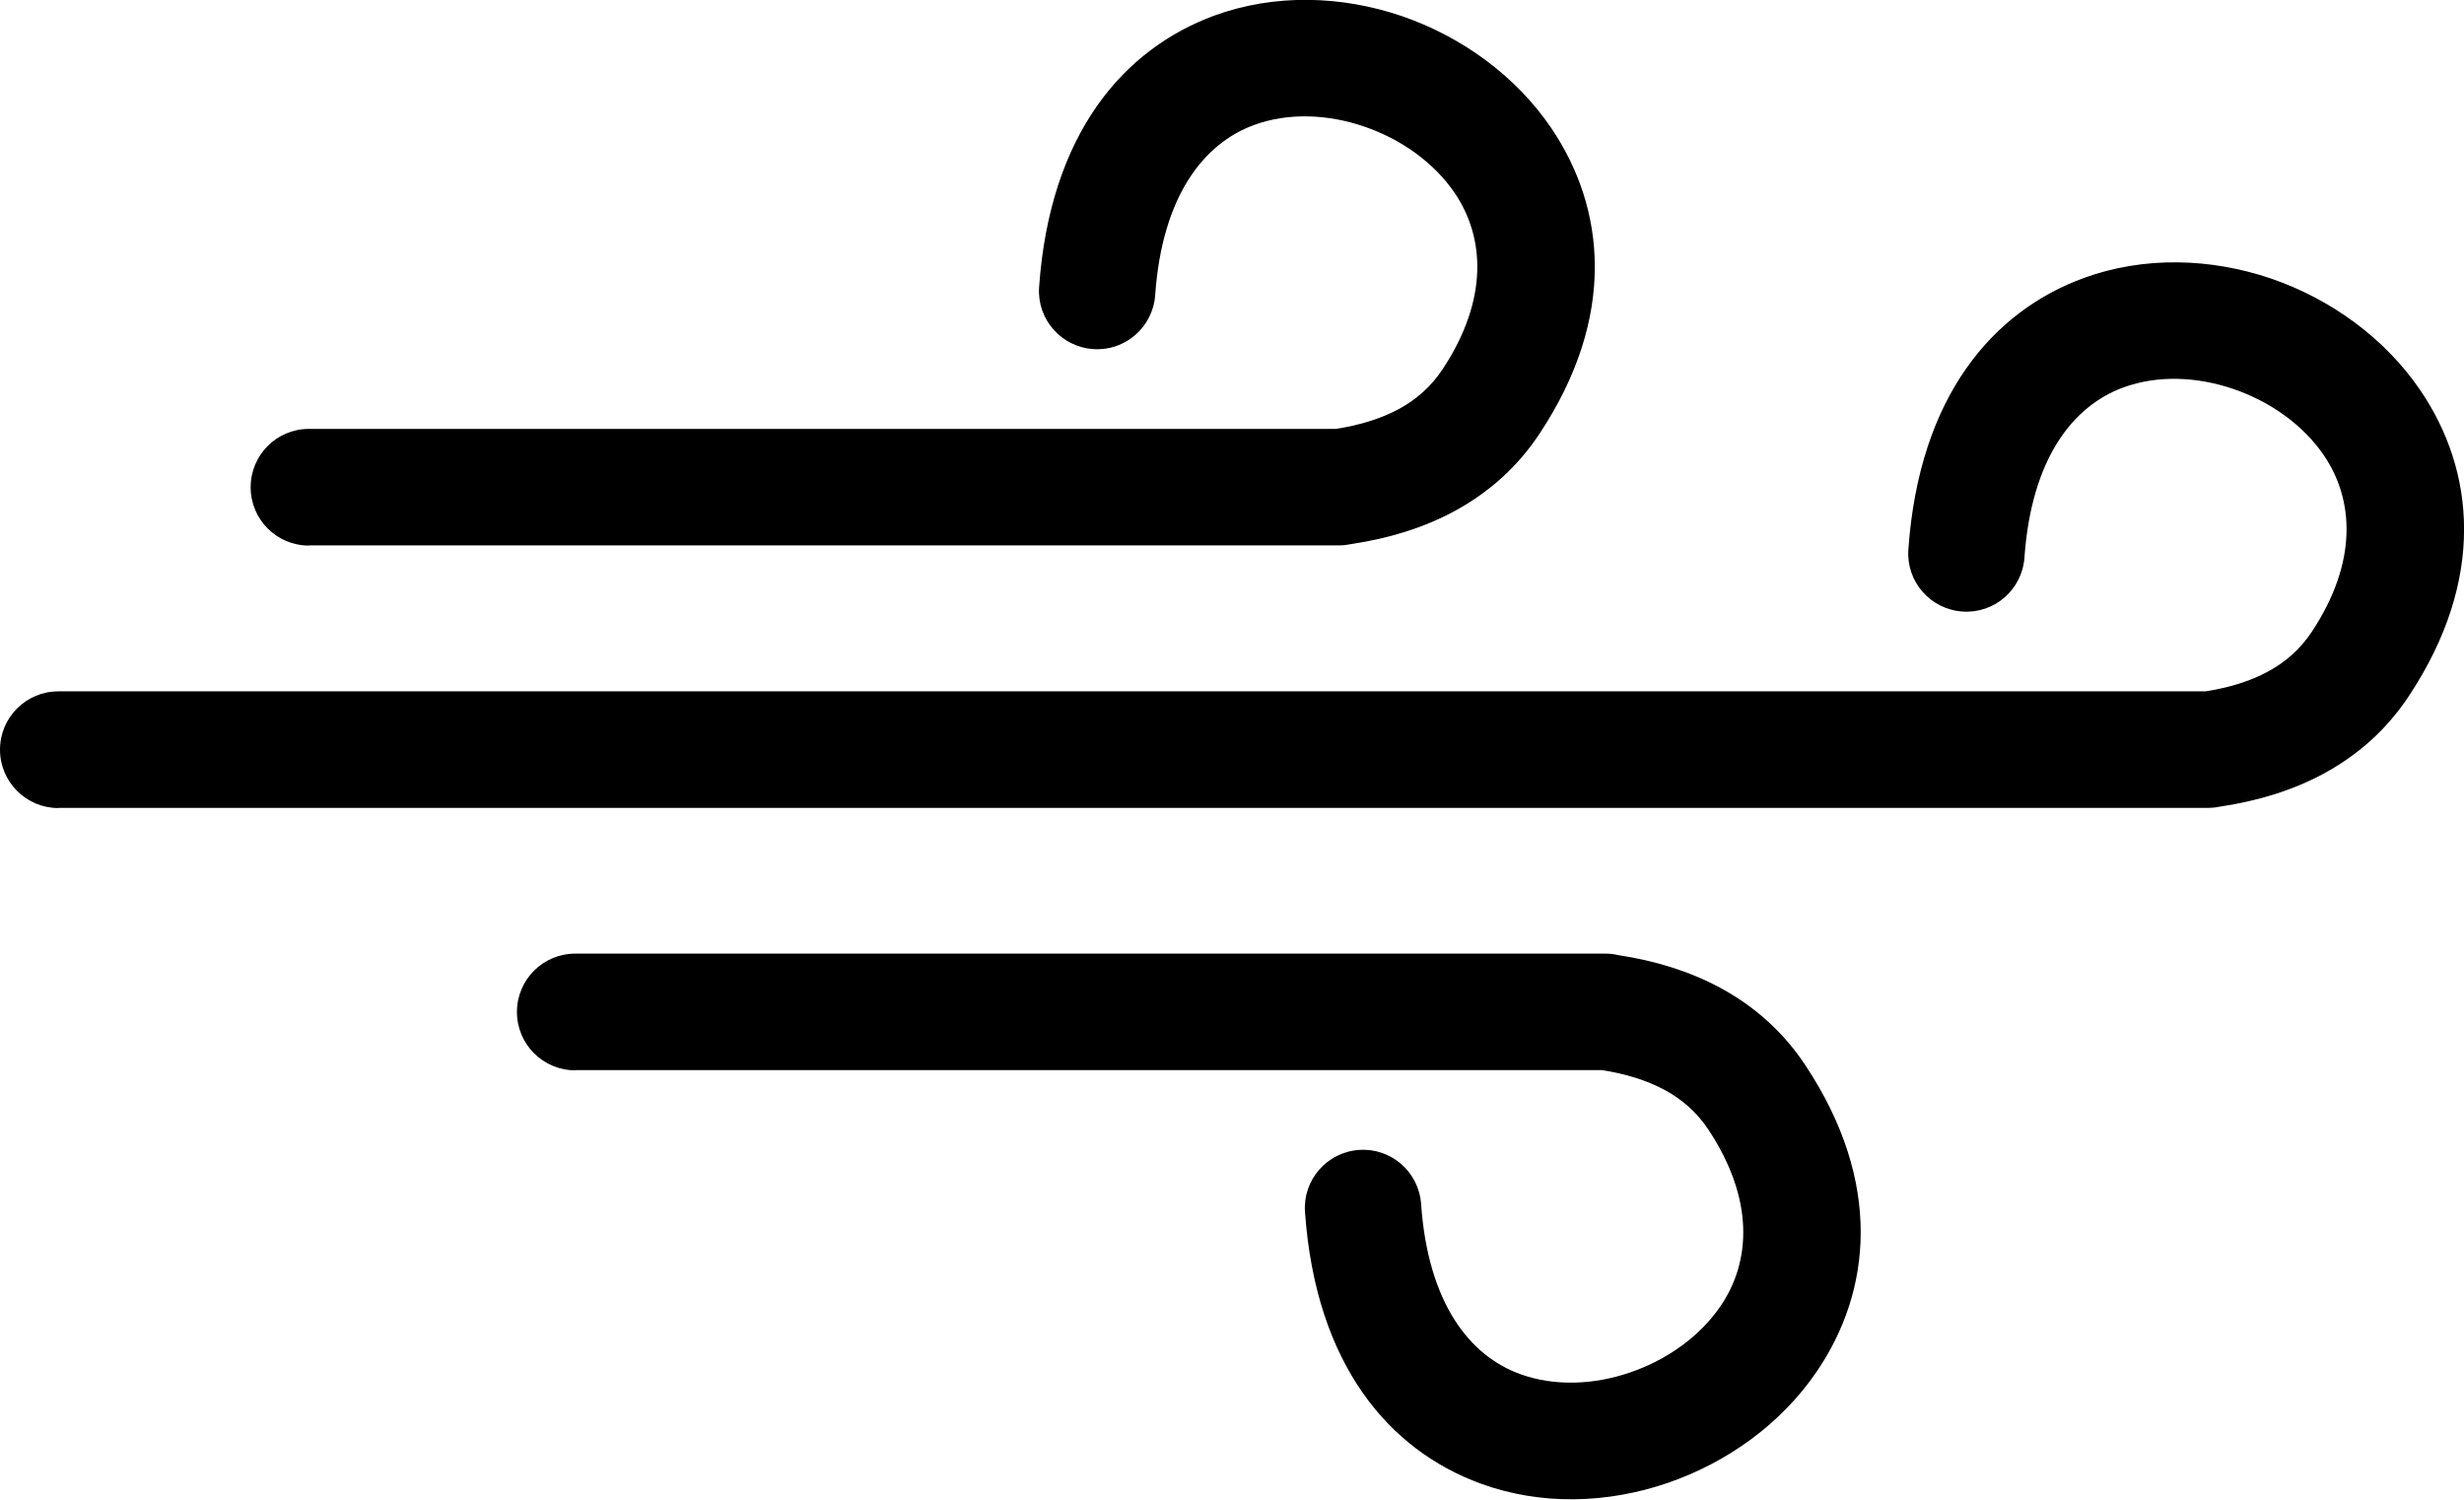
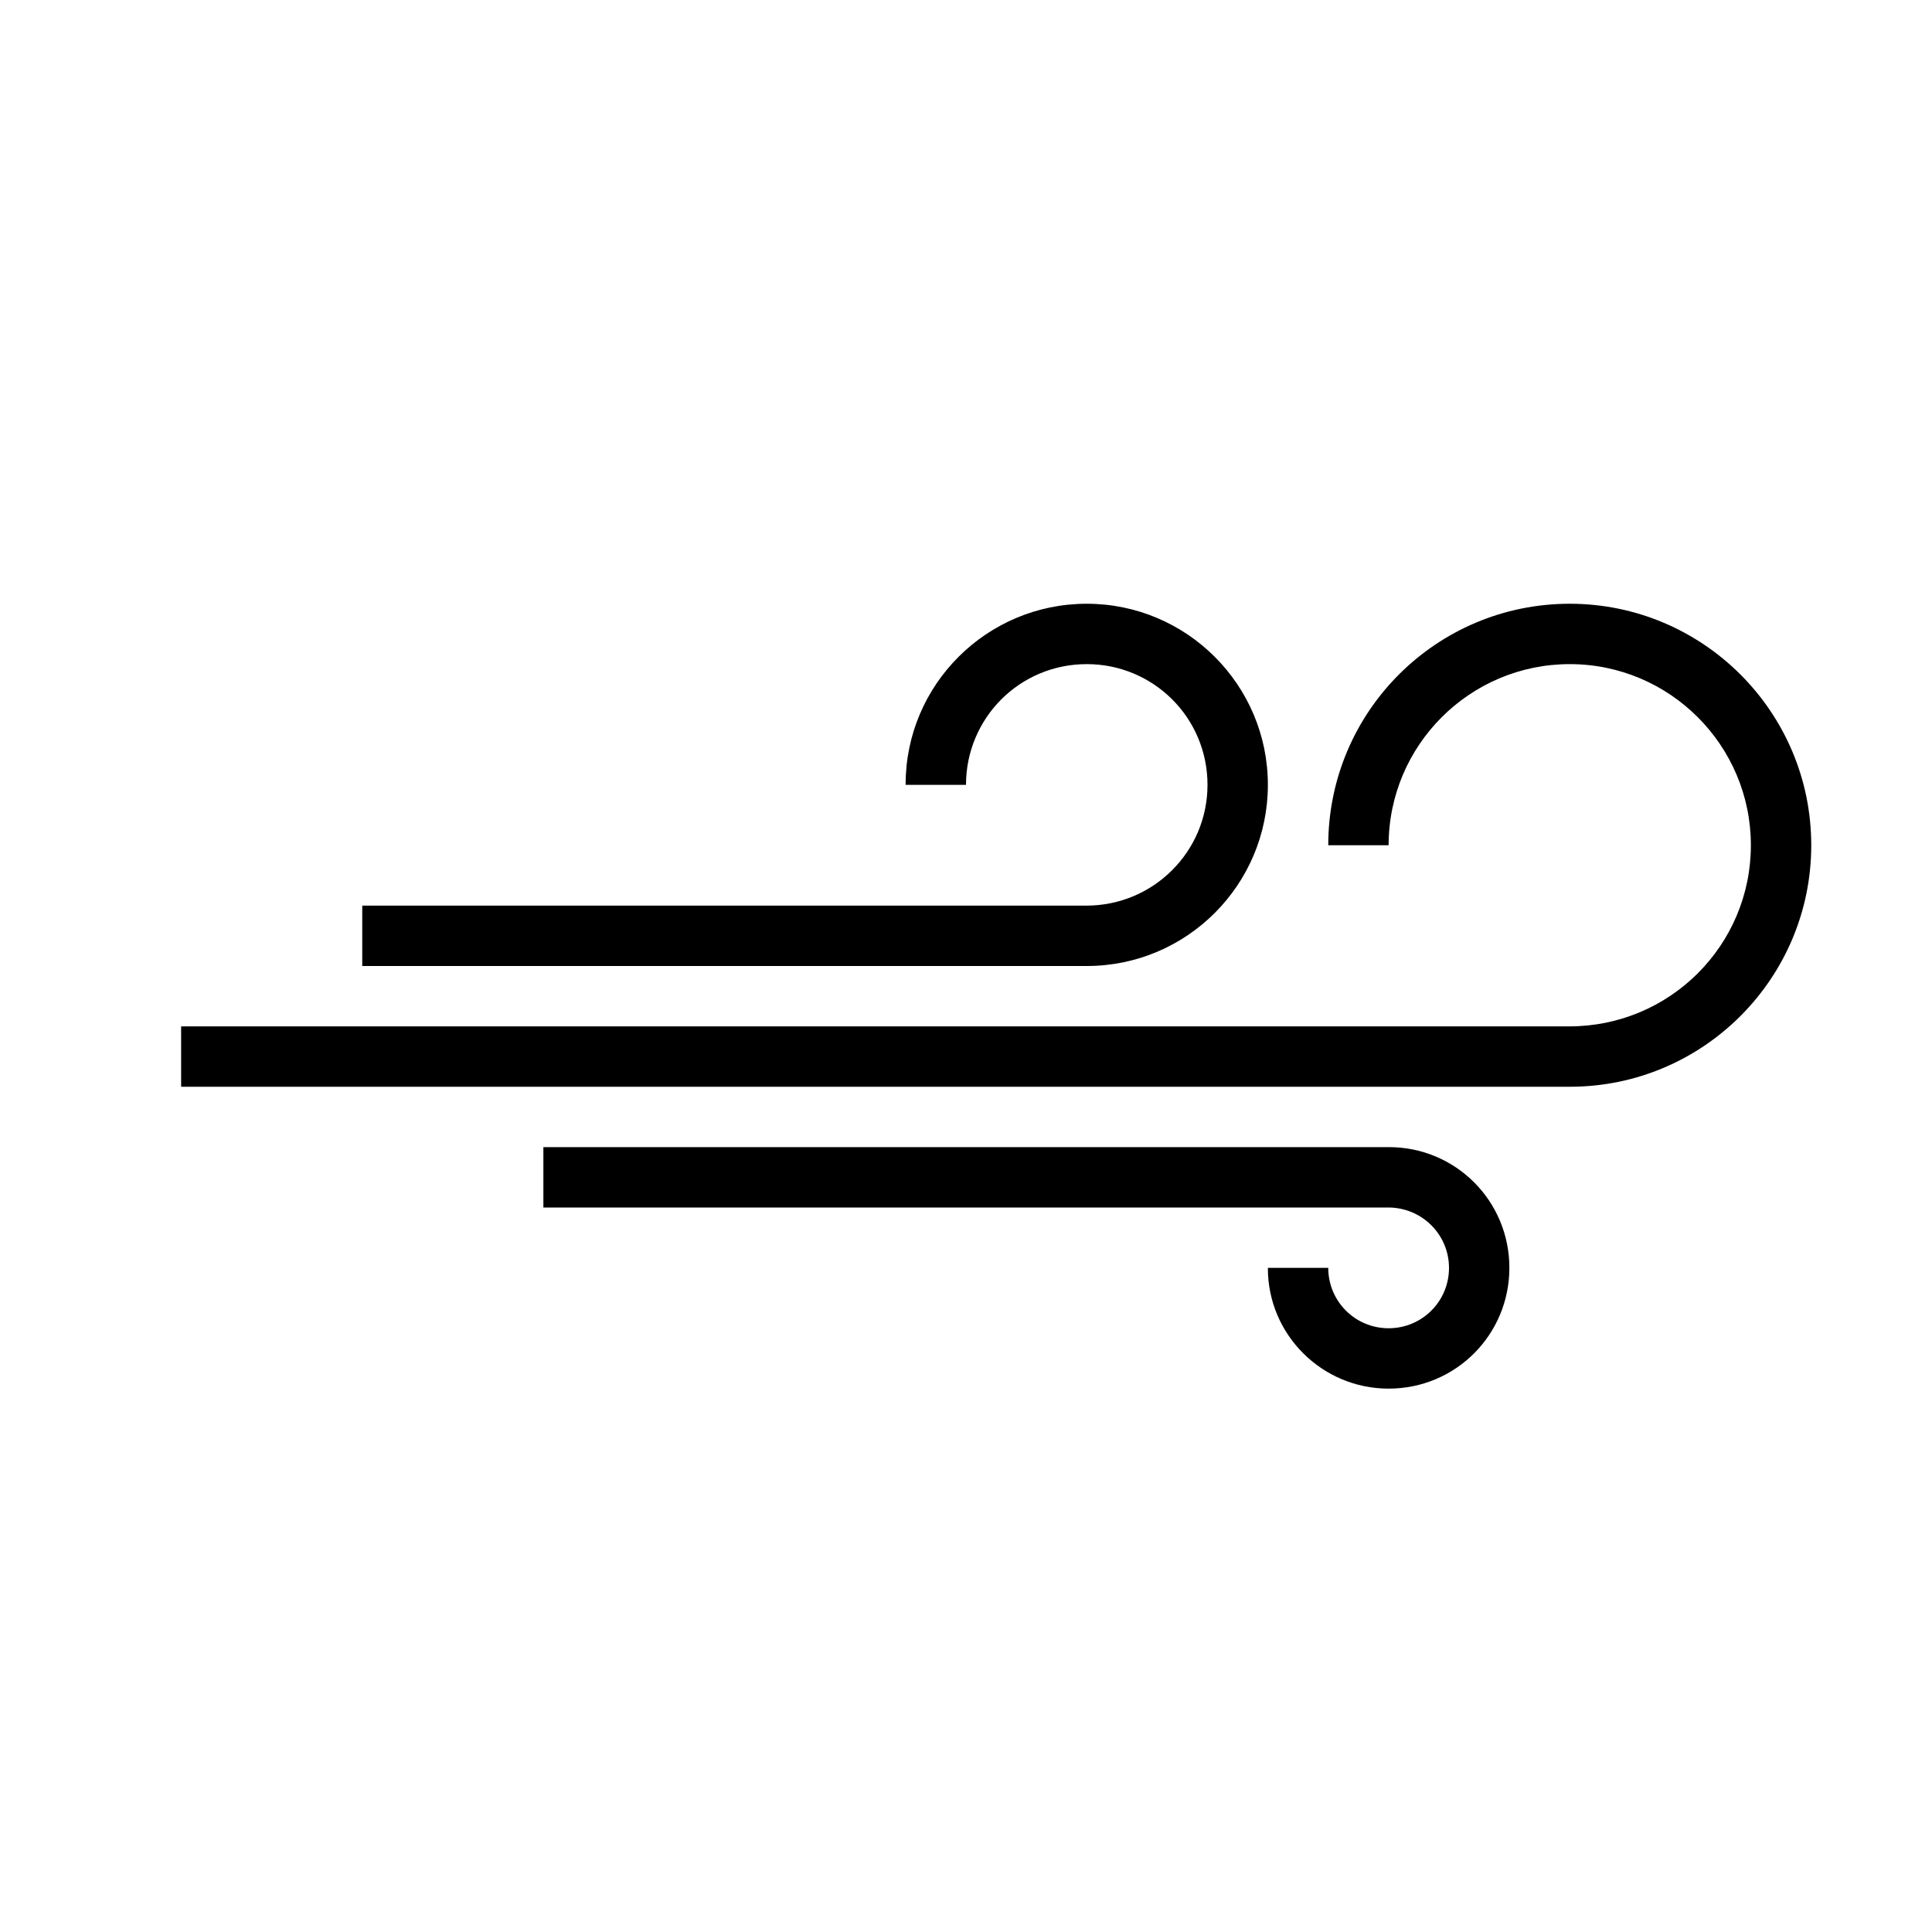
- <svg xmlns="http://www.w3.org/2000/svg" version="1.1" id="Layer_1" x="0px" y="0px" viewBox="0 0 122.88 74.78" style="enable-background:new 0 0 122.88 74.78" xml:space="preserve">
-   <g>
-     <path d="M28.69,53.38c-1.61,0-2.91-1.3-2.91-2.91c0-1.61,1.3-2.91,2.91-2.91h51.37c0.21,0,0.42,0.02,0.62,0.07 c1.84,0.28,3.56,0.8,5.1,1.63c1.7,0.92,3.15,2.19,4.27,3.89c3.85,5.83,3.28,11.24,0.56,15.24c-1.77,2.61-4.47,4.55-7.45,5.57 c-3,1.03-6.32,1.13-9.32,0.03c-4.54-1.66-8.22-5.89-8.76-13.55c-0.11-1.6,1.1-2.98,2.7-3.09c1.6-0.11,2.98,1.1,3.09,2.7 c0.35,4.94,2.41,7.56,4.94,8.48c1.71,0.62,3.67,0.54,5.48-0.08c1.84-0.63,3.48-1.79,4.52-3.32c1.49-2.19,1.71-5.28-0.61-8.79 c-0.57-0.86-1.31-1.51-2.18-1.98c-0.91-0.49-1.97-0.81-3.13-0.99H28.69L28.69,53.38z M15.41,27.21c-1.61,0-2.91-1.3-2.91-2.91 c0-1.61,1.3-2.91,2.91-2.91h51.21c1.17-0.18,2.23-0.5,3.14-0.99c0.87-0.47,1.61-1.12,2.18-1.98c2.32-3.51,2.09-6.6,0.61-8.79 c-1.04-1.53-2.68-2.69-4.52-3.32c-1.81-0.62-3.78-0.7-5.48-0.08c-2.52,0.92-4.59,3.54-4.94,8.48c-0.11,1.6-1.49,2.81-3.09,2.7 c-1.6-0.11-2.81-1.49-2.7-3.09c0.54-7.66,4.22-11.89,8.76-13.55c3-1.09,6.32-0.99,9.32,0.03c2.98,1.02,5.68,2.97,7.45,5.57 c2.72,4,3.29,9.41-0.56,15.24c-1.12,1.7-2.57,2.97-4.27,3.89c-1.54,0.83-3.26,1.35-5.1,1.63c-0.2,0.04-0.41,0.07-0.62,0.07H15.41 L15.41,27.21z M2.91,40.3C1.3,40.3,0,38.99,0,37.39c0-1.61,1.3-2.91,2.91-2.91h107.07c1.17-0.18,2.23-0.5,3.13-0.99 c0.87-0.47,1.61-1.12,2.18-1.98c2.32-3.51,2.09-6.6,0.61-8.79c-1.04-1.53-2.68-2.69-4.52-3.32c-1.81-0.62-3.78-0.7-5.48-0.08 c-2.52,0.92-4.59,3.54-4.94,8.48c-0.11,1.6-1.49,2.81-3.09,2.7c-1.6-0.11-2.81-1.49-2.7-3.09c0.54-7.66,4.22-11.89,8.76-13.55 c3-1.09,6.32-0.99,9.32,0.03c2.98,1.02,5.68,2.97,7.45,5.57c2.72,4,3.29,9.41-0.56,15.24c-1.12,1.7-2.57,2.97-4.27,3.89 c-1.54,0.83-3.26,1.35-5.1,1.63c-0.2,0.04-0.41,0.07-0.62,0.07H2.91L2.91,40.3z" />
-   </g>
+ <svg xmlns="http://www.w3.org/2000/svg" height="32" viewBox="0 0 32 32" width="32">
+   <path d="m30 14c0-2.209-1.795-4-4-4-2.209 0-4 1.789-4 4h1c0-1.657 1.347-3 3-3 1.657 0 3 1.347 3 3 0 1.657-1.343 3-3.008 3h-22.992v1h23.002c2.208 0 3.998-1.795 3.998-4zm-9-1c0-1.657-1.347-3-3-3-1.657 0-3 1.342-3 2.991v.009h1c0-1.105.888-2 2-2 1.105 0 2 .888 2 2 0 1.105-.897 2-2.006 2h-11.994v1h12.001c1.657 0 2.999-1.347 2.999-3zm4 8c0 1.105-.888 2-2 2-1.105 0-2-.895-2-1.994v-.006h1c0 .552.444 1 1 1 .552 0 1-.444 1-1 0-.552-.449-1-1.007-1h-13.993v-1h14.006c1.101 0 1.994.888 1.994 2z" fill-rule="evenodd" />
</svg>
